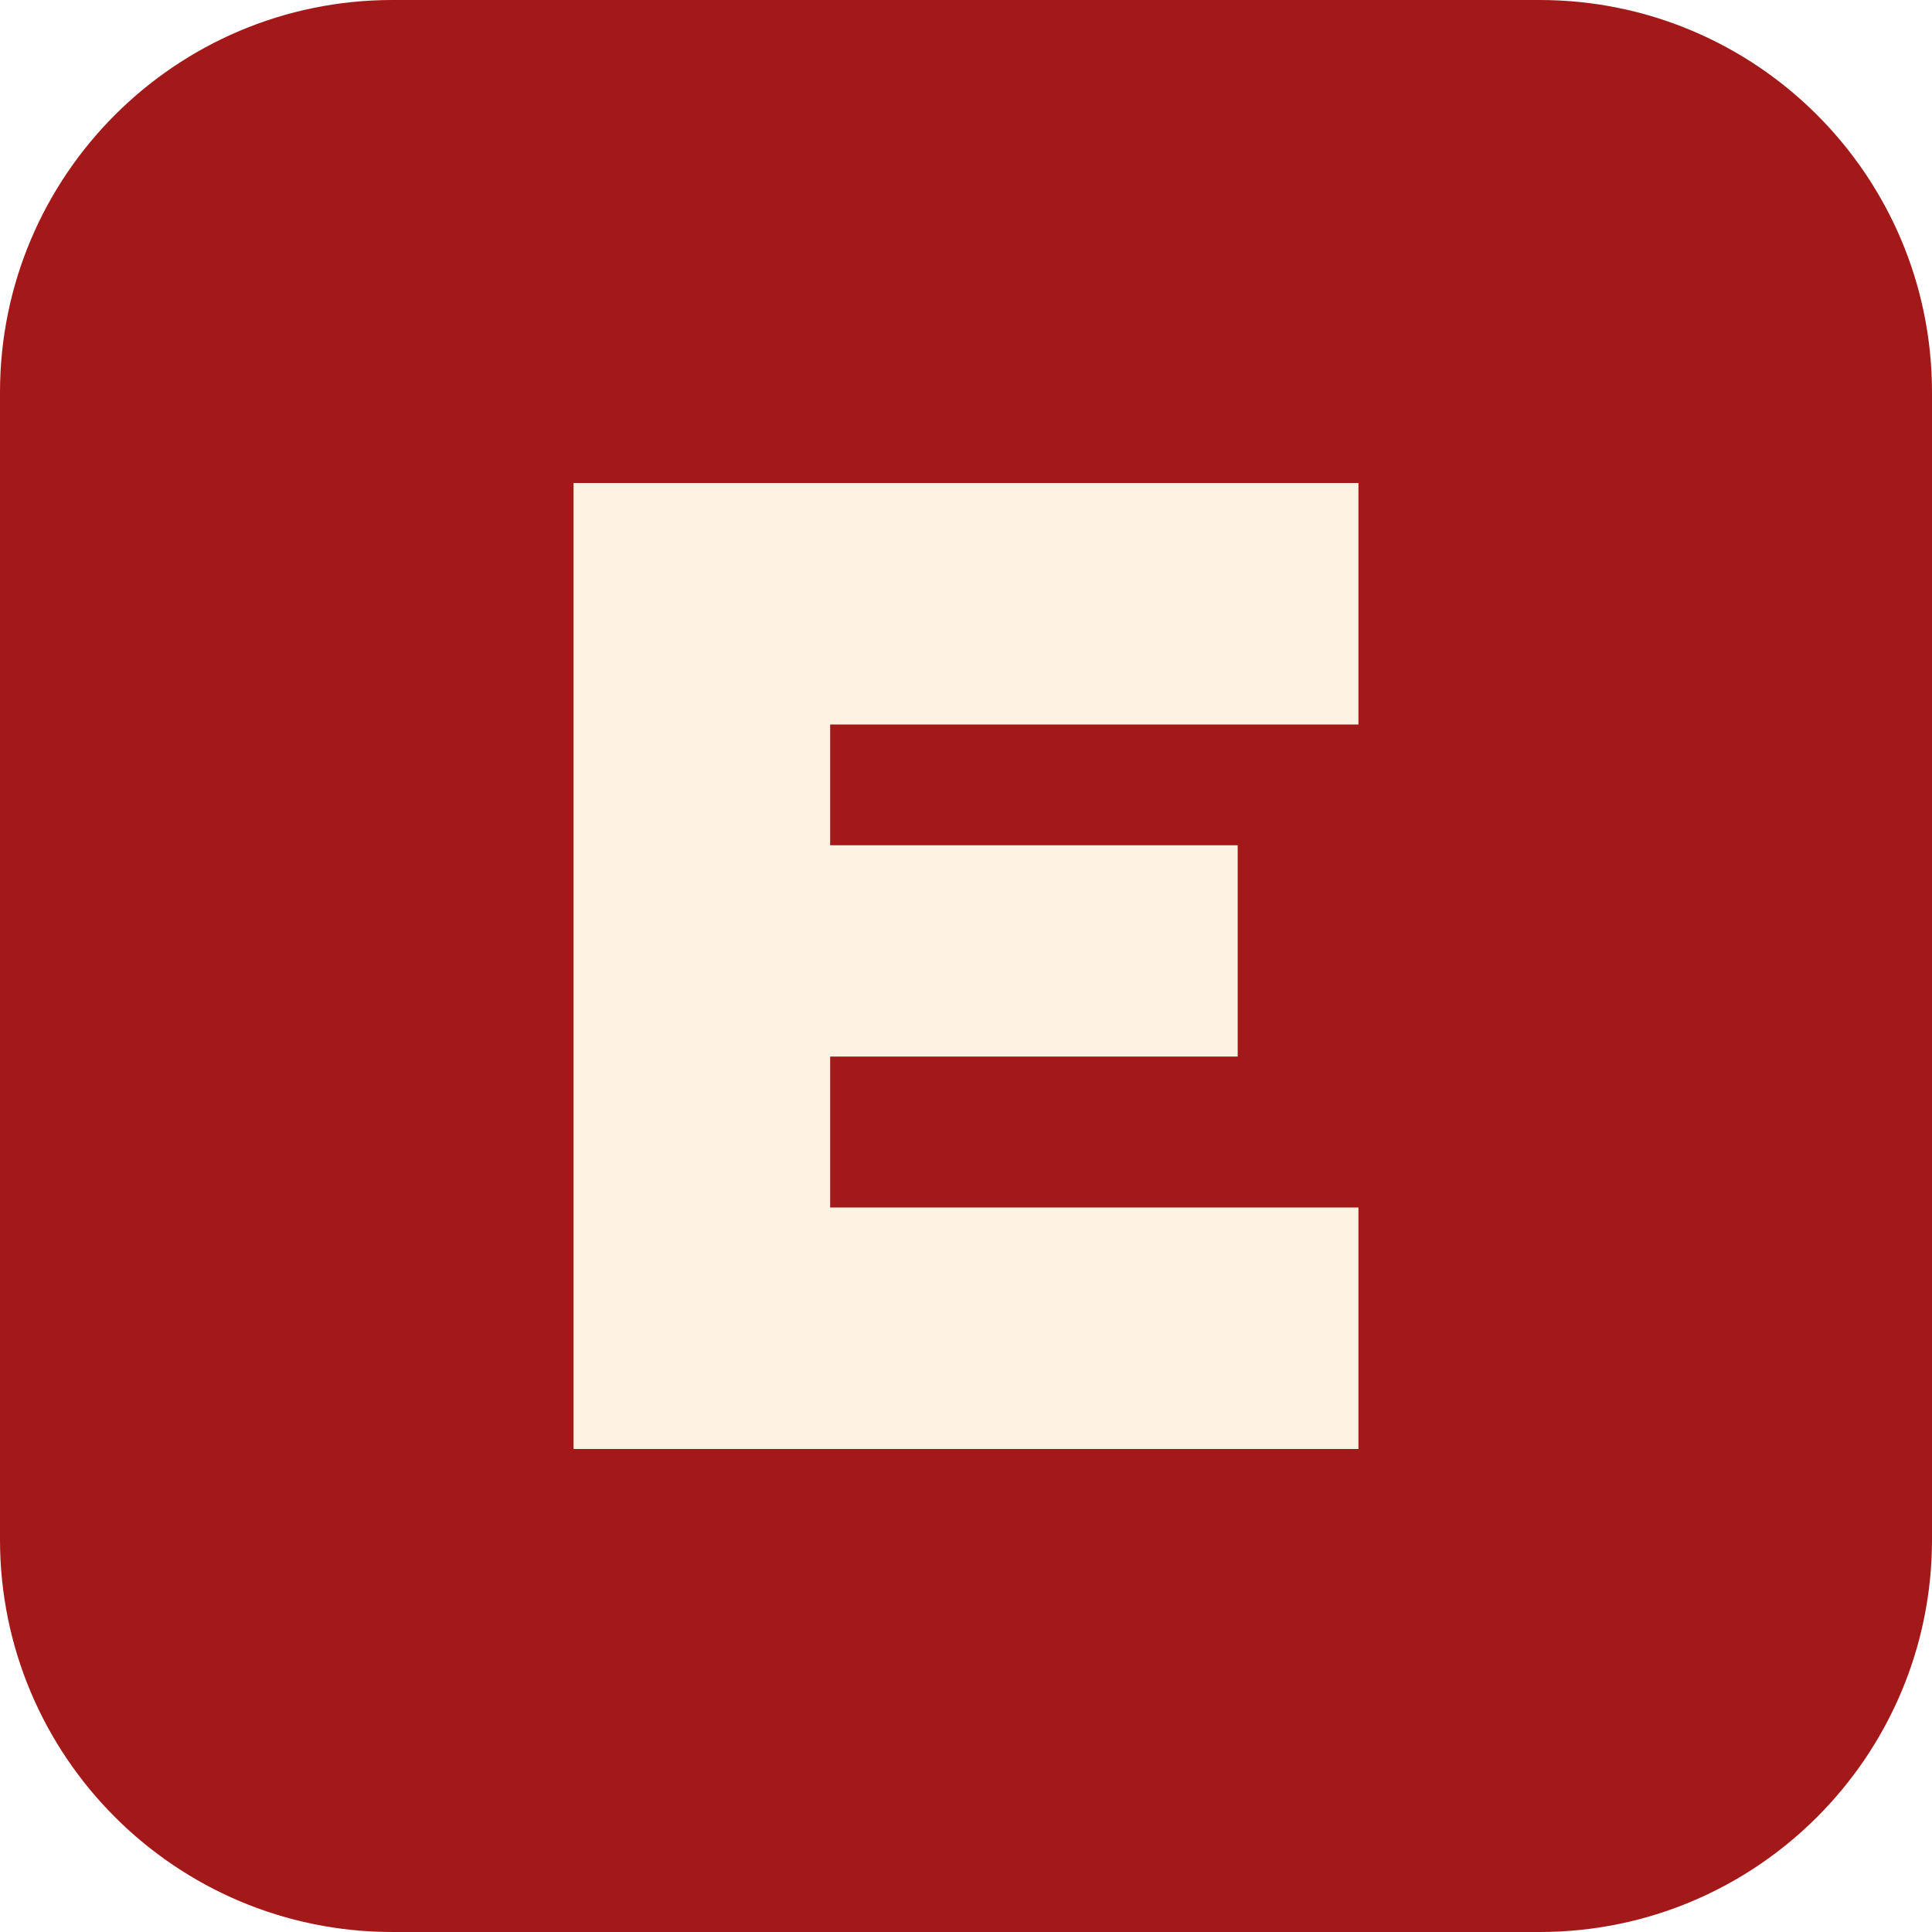
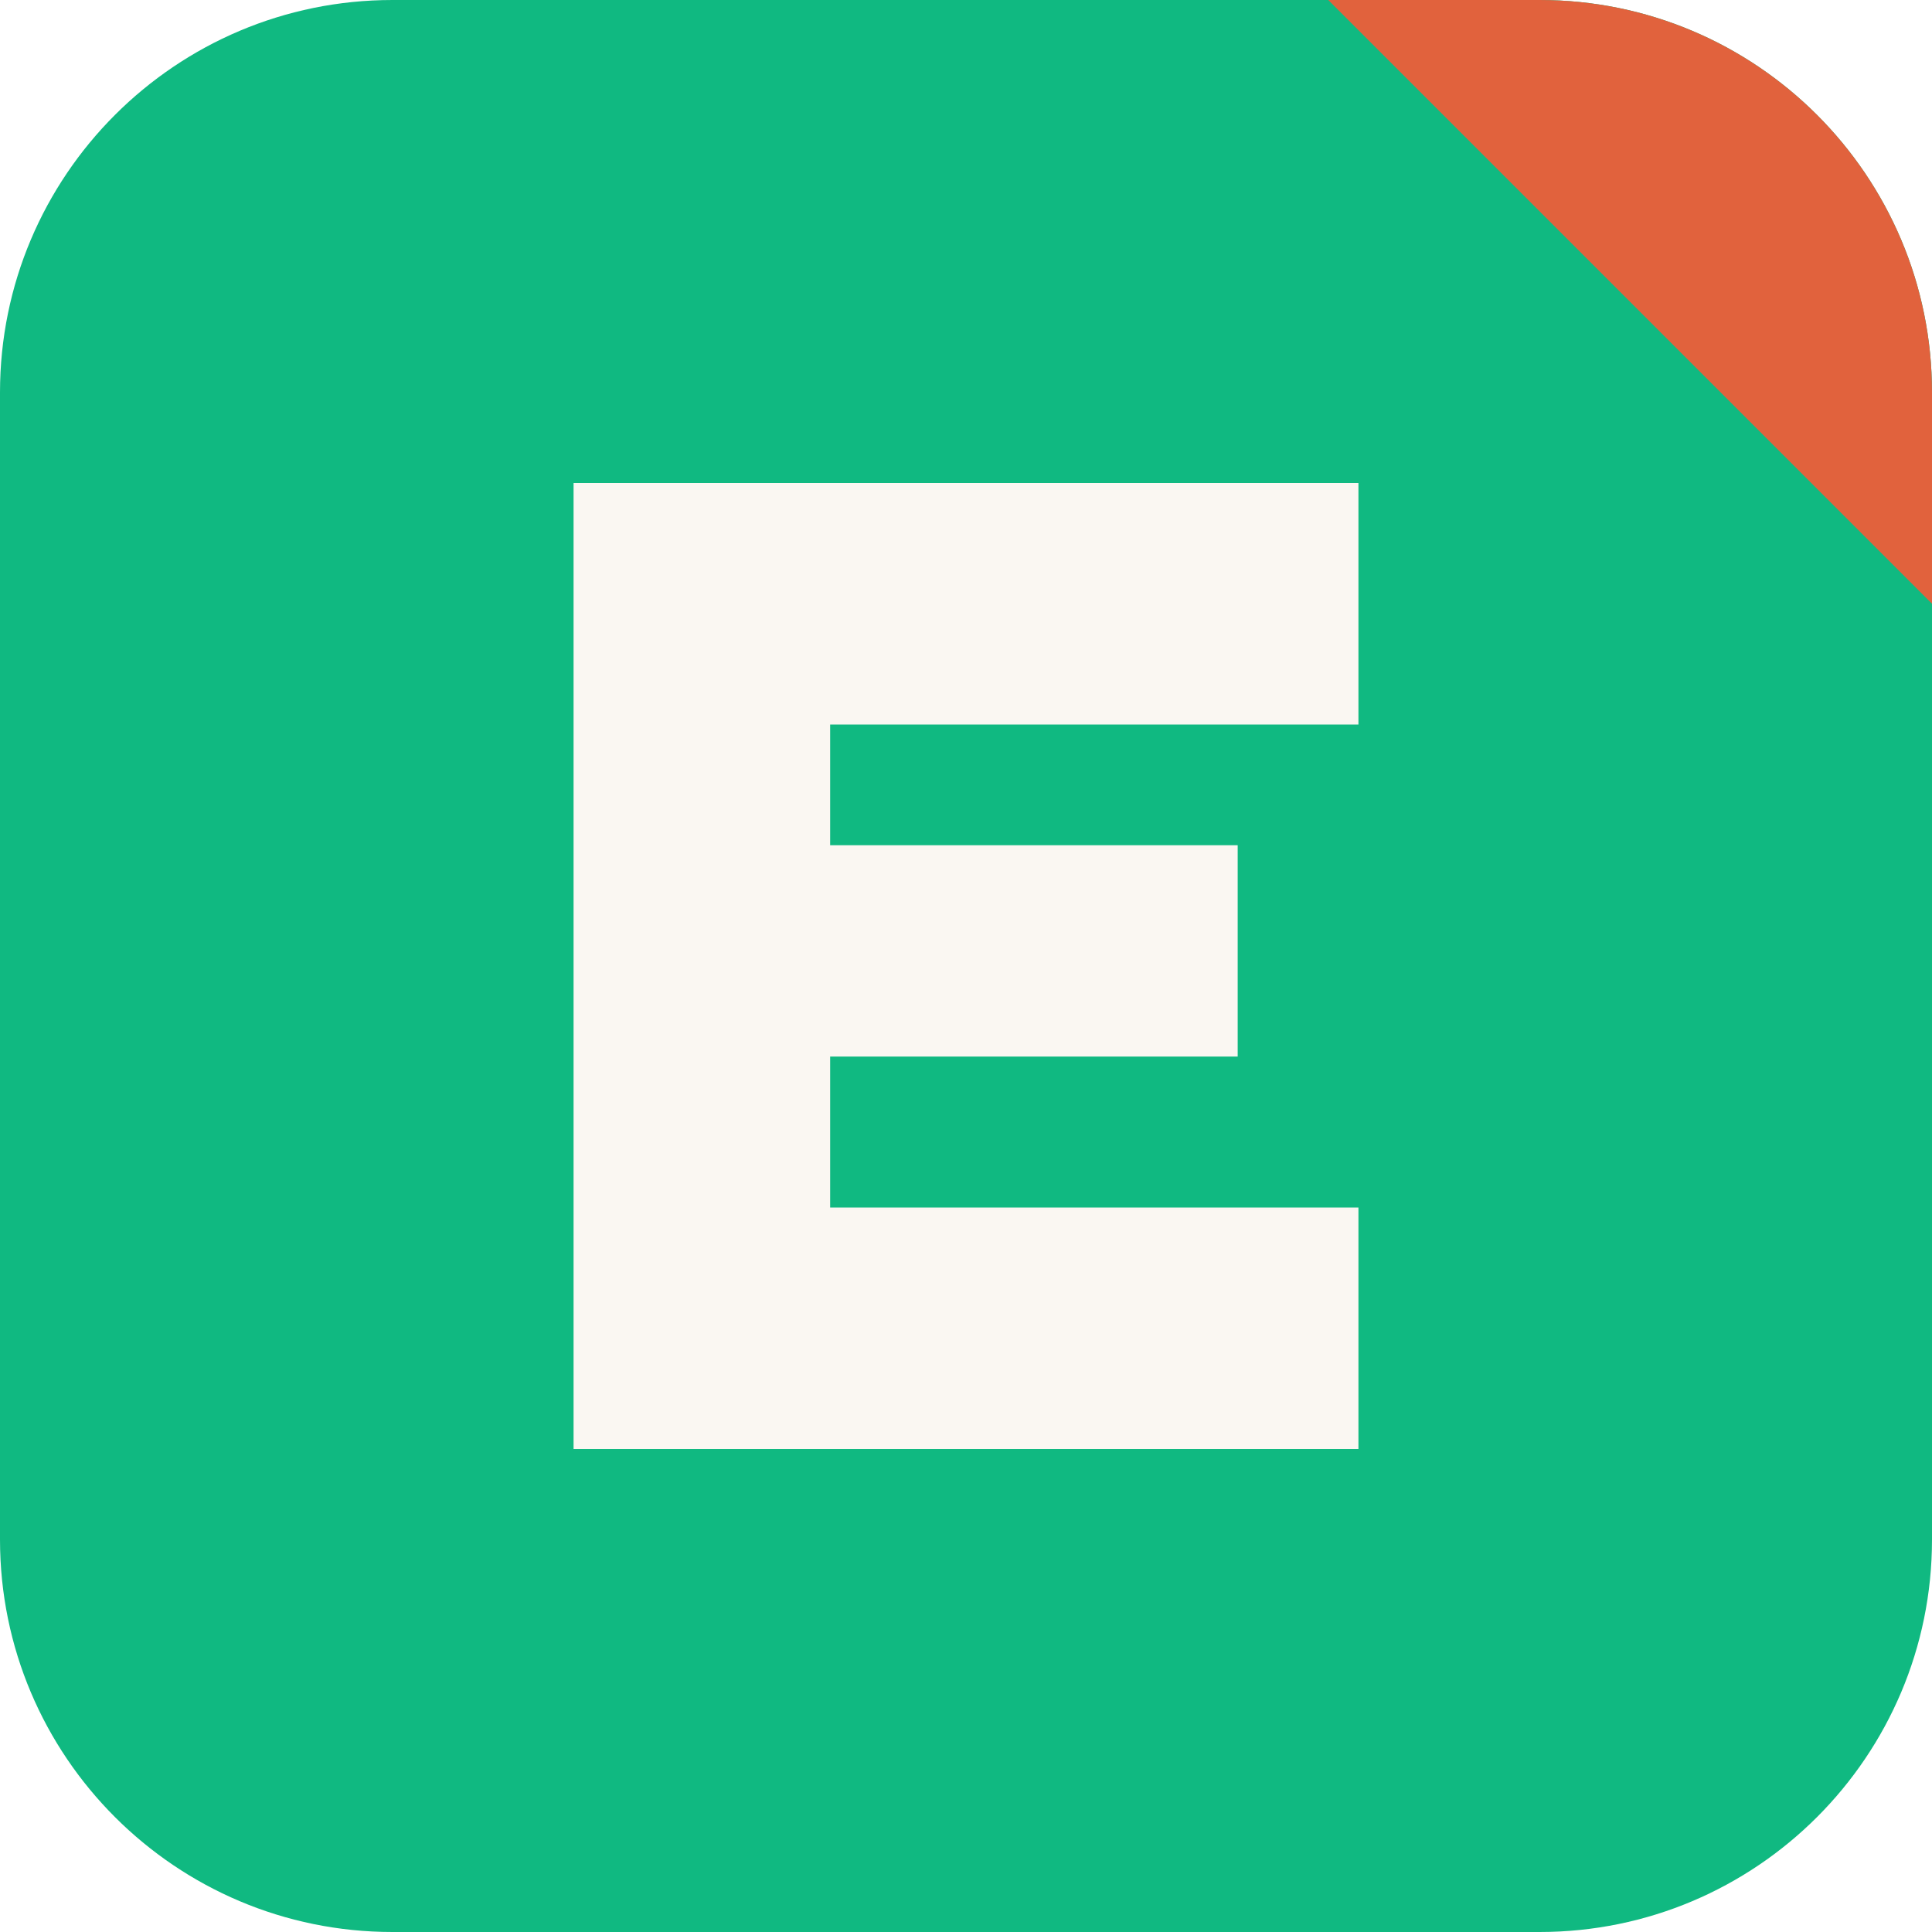
<svg xmlns="http://www.w3.org/2000/svg" viewBox="0 0 64 64" fill="none">
-   <rect width="64" height="64" rx="13" fill="#a31818" />
-   <path d="M19 16 H45 V24 H27.5 V28 H41 V35 H27.5 V40 H45 V48 H19 Z" fill="#fef3e2" />
+   <defs>
+     <clipPath id="r">
+       <rect width="64" height="64" rx="13" />
+     </clipPath>
+   </defs>
+   <g clip-path="url(#r)">
+     <rect width="64" height="64" fill="#10b981" />
+     <path d="M44 0 H64 V20 Z" fill="#e1623d" />
+     <path d="M19 16 H45 V24 H27.5 V28 H41 V35 H27.5 V40 H45 V48 H19 Z" fill="#faf7f2" />
+   </g>
</svg>
